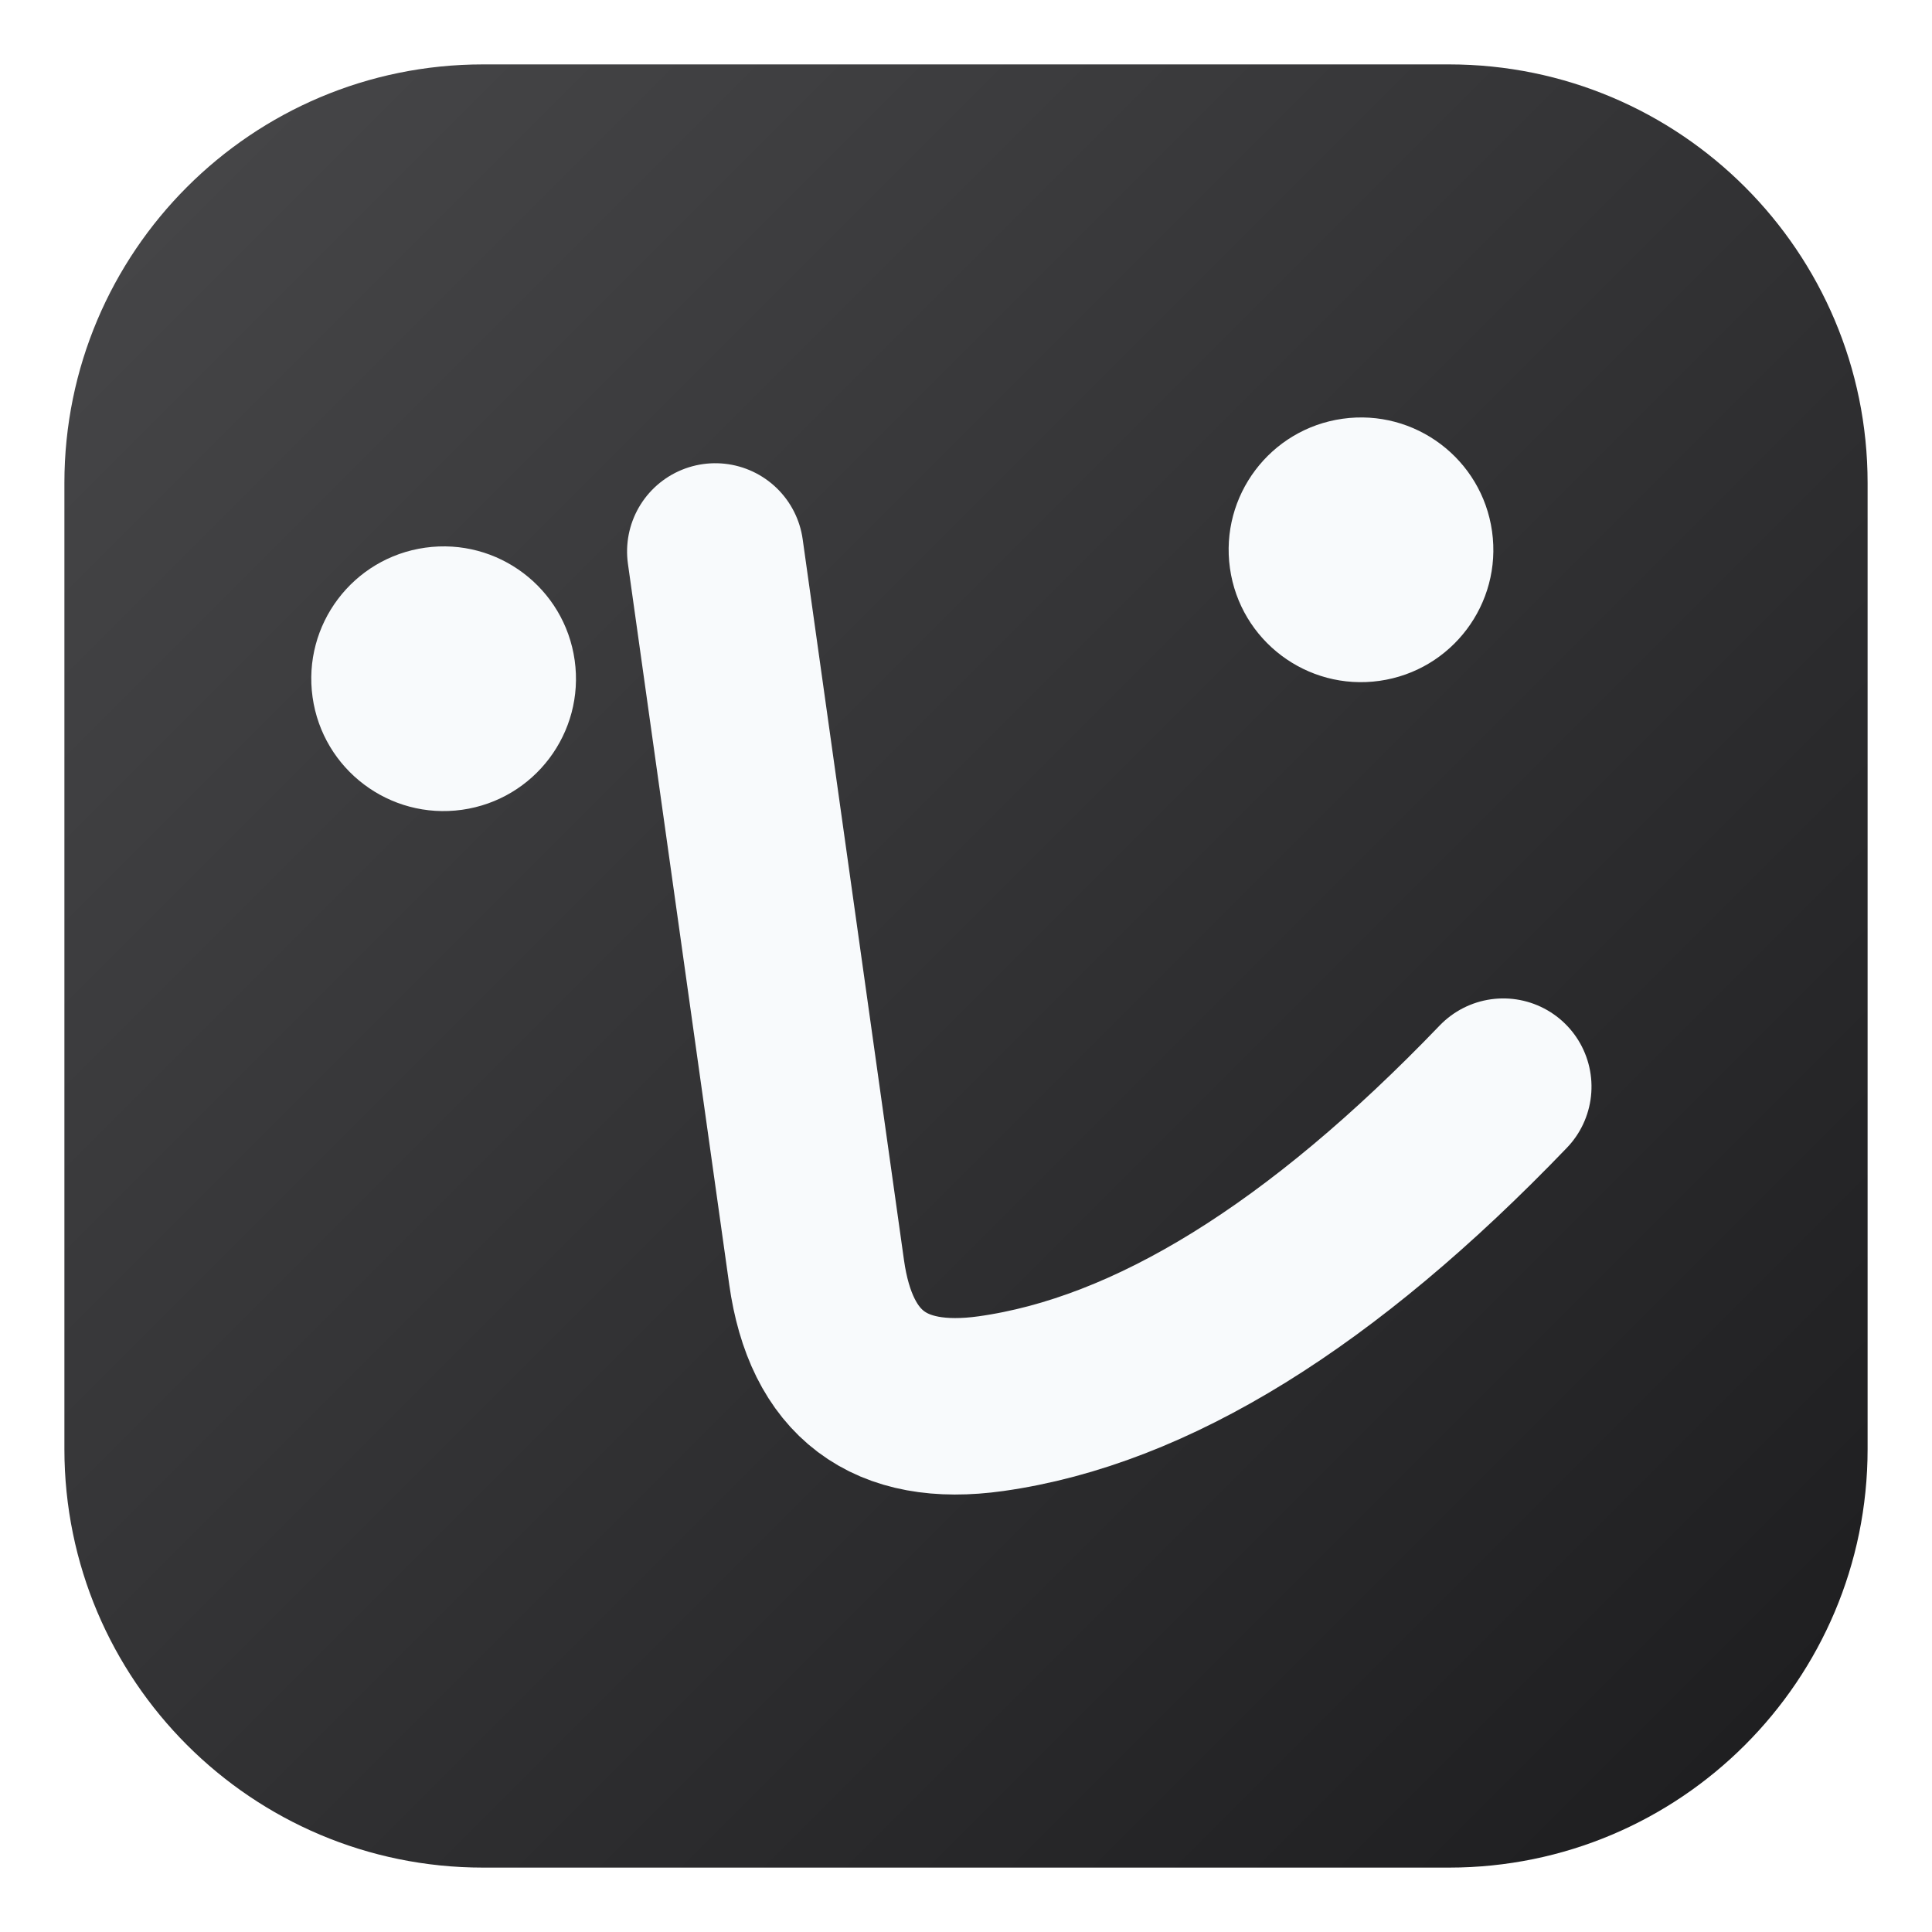
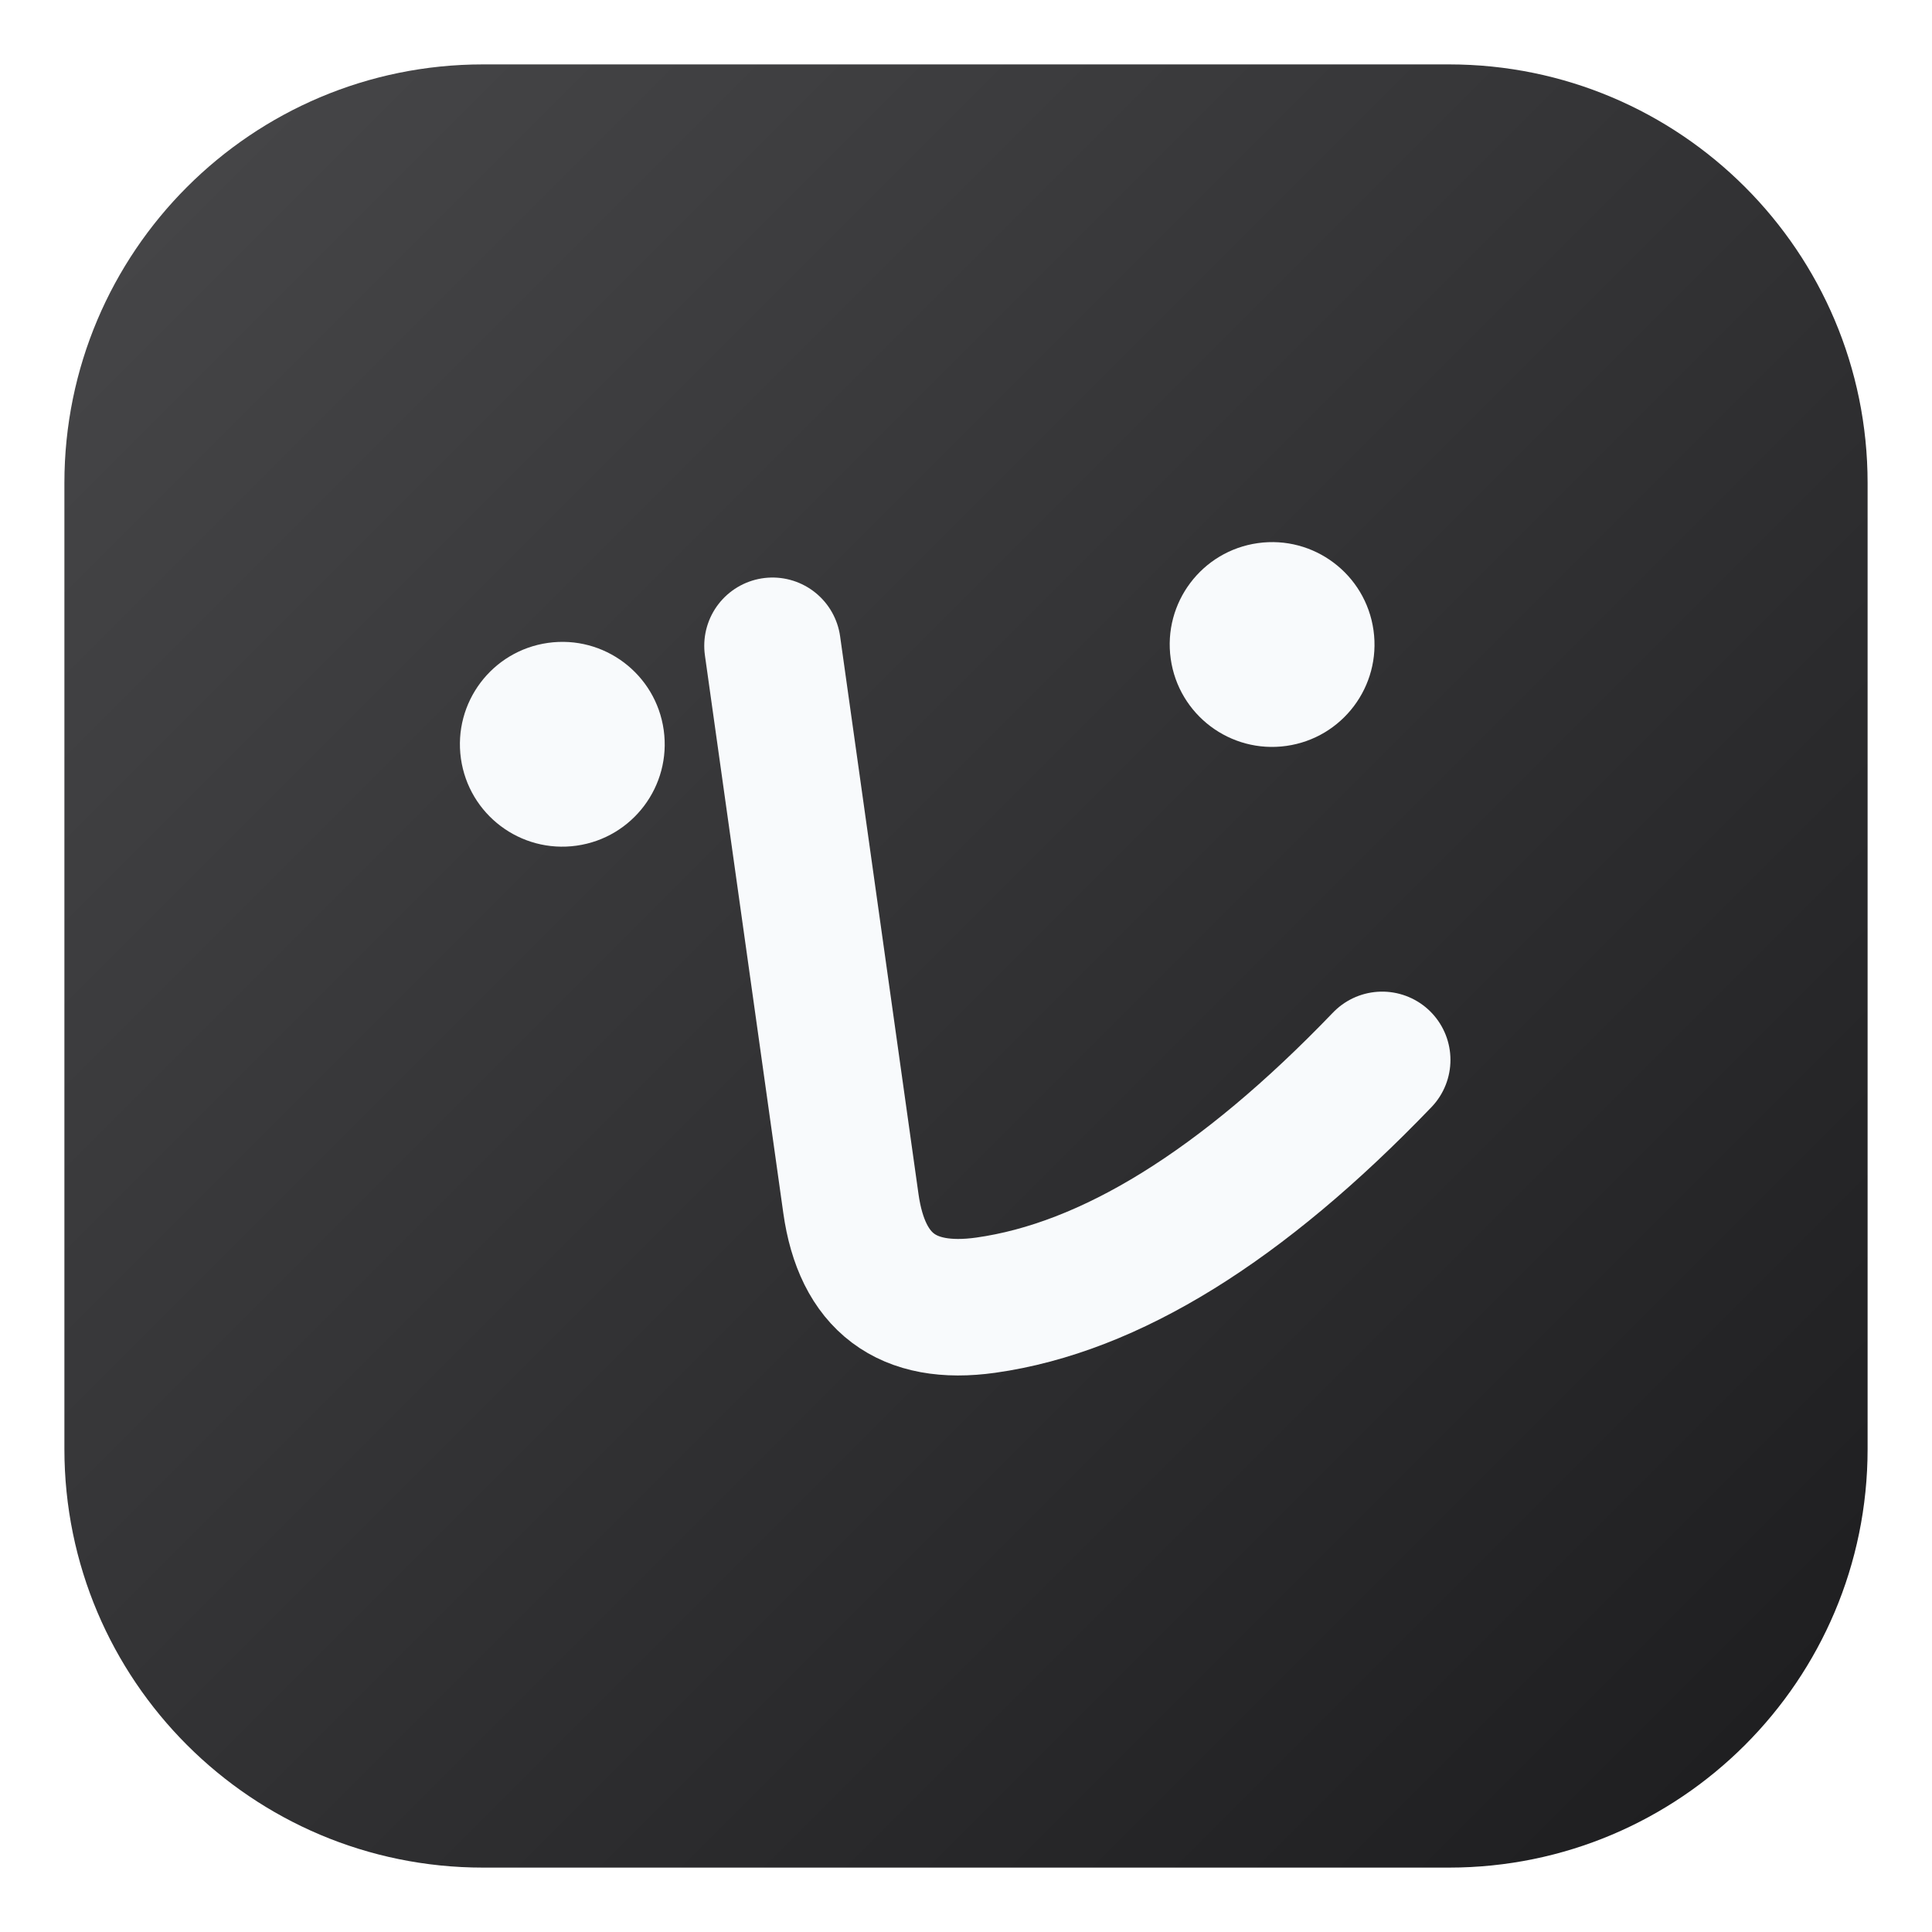
<svg xmlns="http://www.w3.org/2000/svg" viewBox="0 0 240 240" fill="none">
  <defs>
    <linearGradient id="tile" x1="0" y1="0" x2="1" y2="1">
      <stop offset="0" stop-color="#48484a" />
      <stop offset="1" stop-color="#1c1c1e" />
    </linearGradient>
  </defs>
  <rect x="8" y="8" width="224" height="224" rx="52" fill="url(#tile)" />
-   <g color="#f8fafc" transform="translate(-46.21 -50.16) scale(1.37)">
+   <g color="#f8fafc" transform="translate(-8.54 -11.59) scale(1.06)">
    <g transform="rotate(-8 120 124)">
      <path d="M 104 84 V 150 Q 104 164 118 164 Q 140 164 168 142" fill="none" stroke="#f8fafc" stroke-width="16" stroke-linecap="round" stroke-linejoin="round" />
      <circle cx="78" cy="92" r="12" fill="#f8fafc" />
      <circle cx="162" cy="92" r="12" fill="#f8fafc" />
    </g>
  </g>
</svg>
